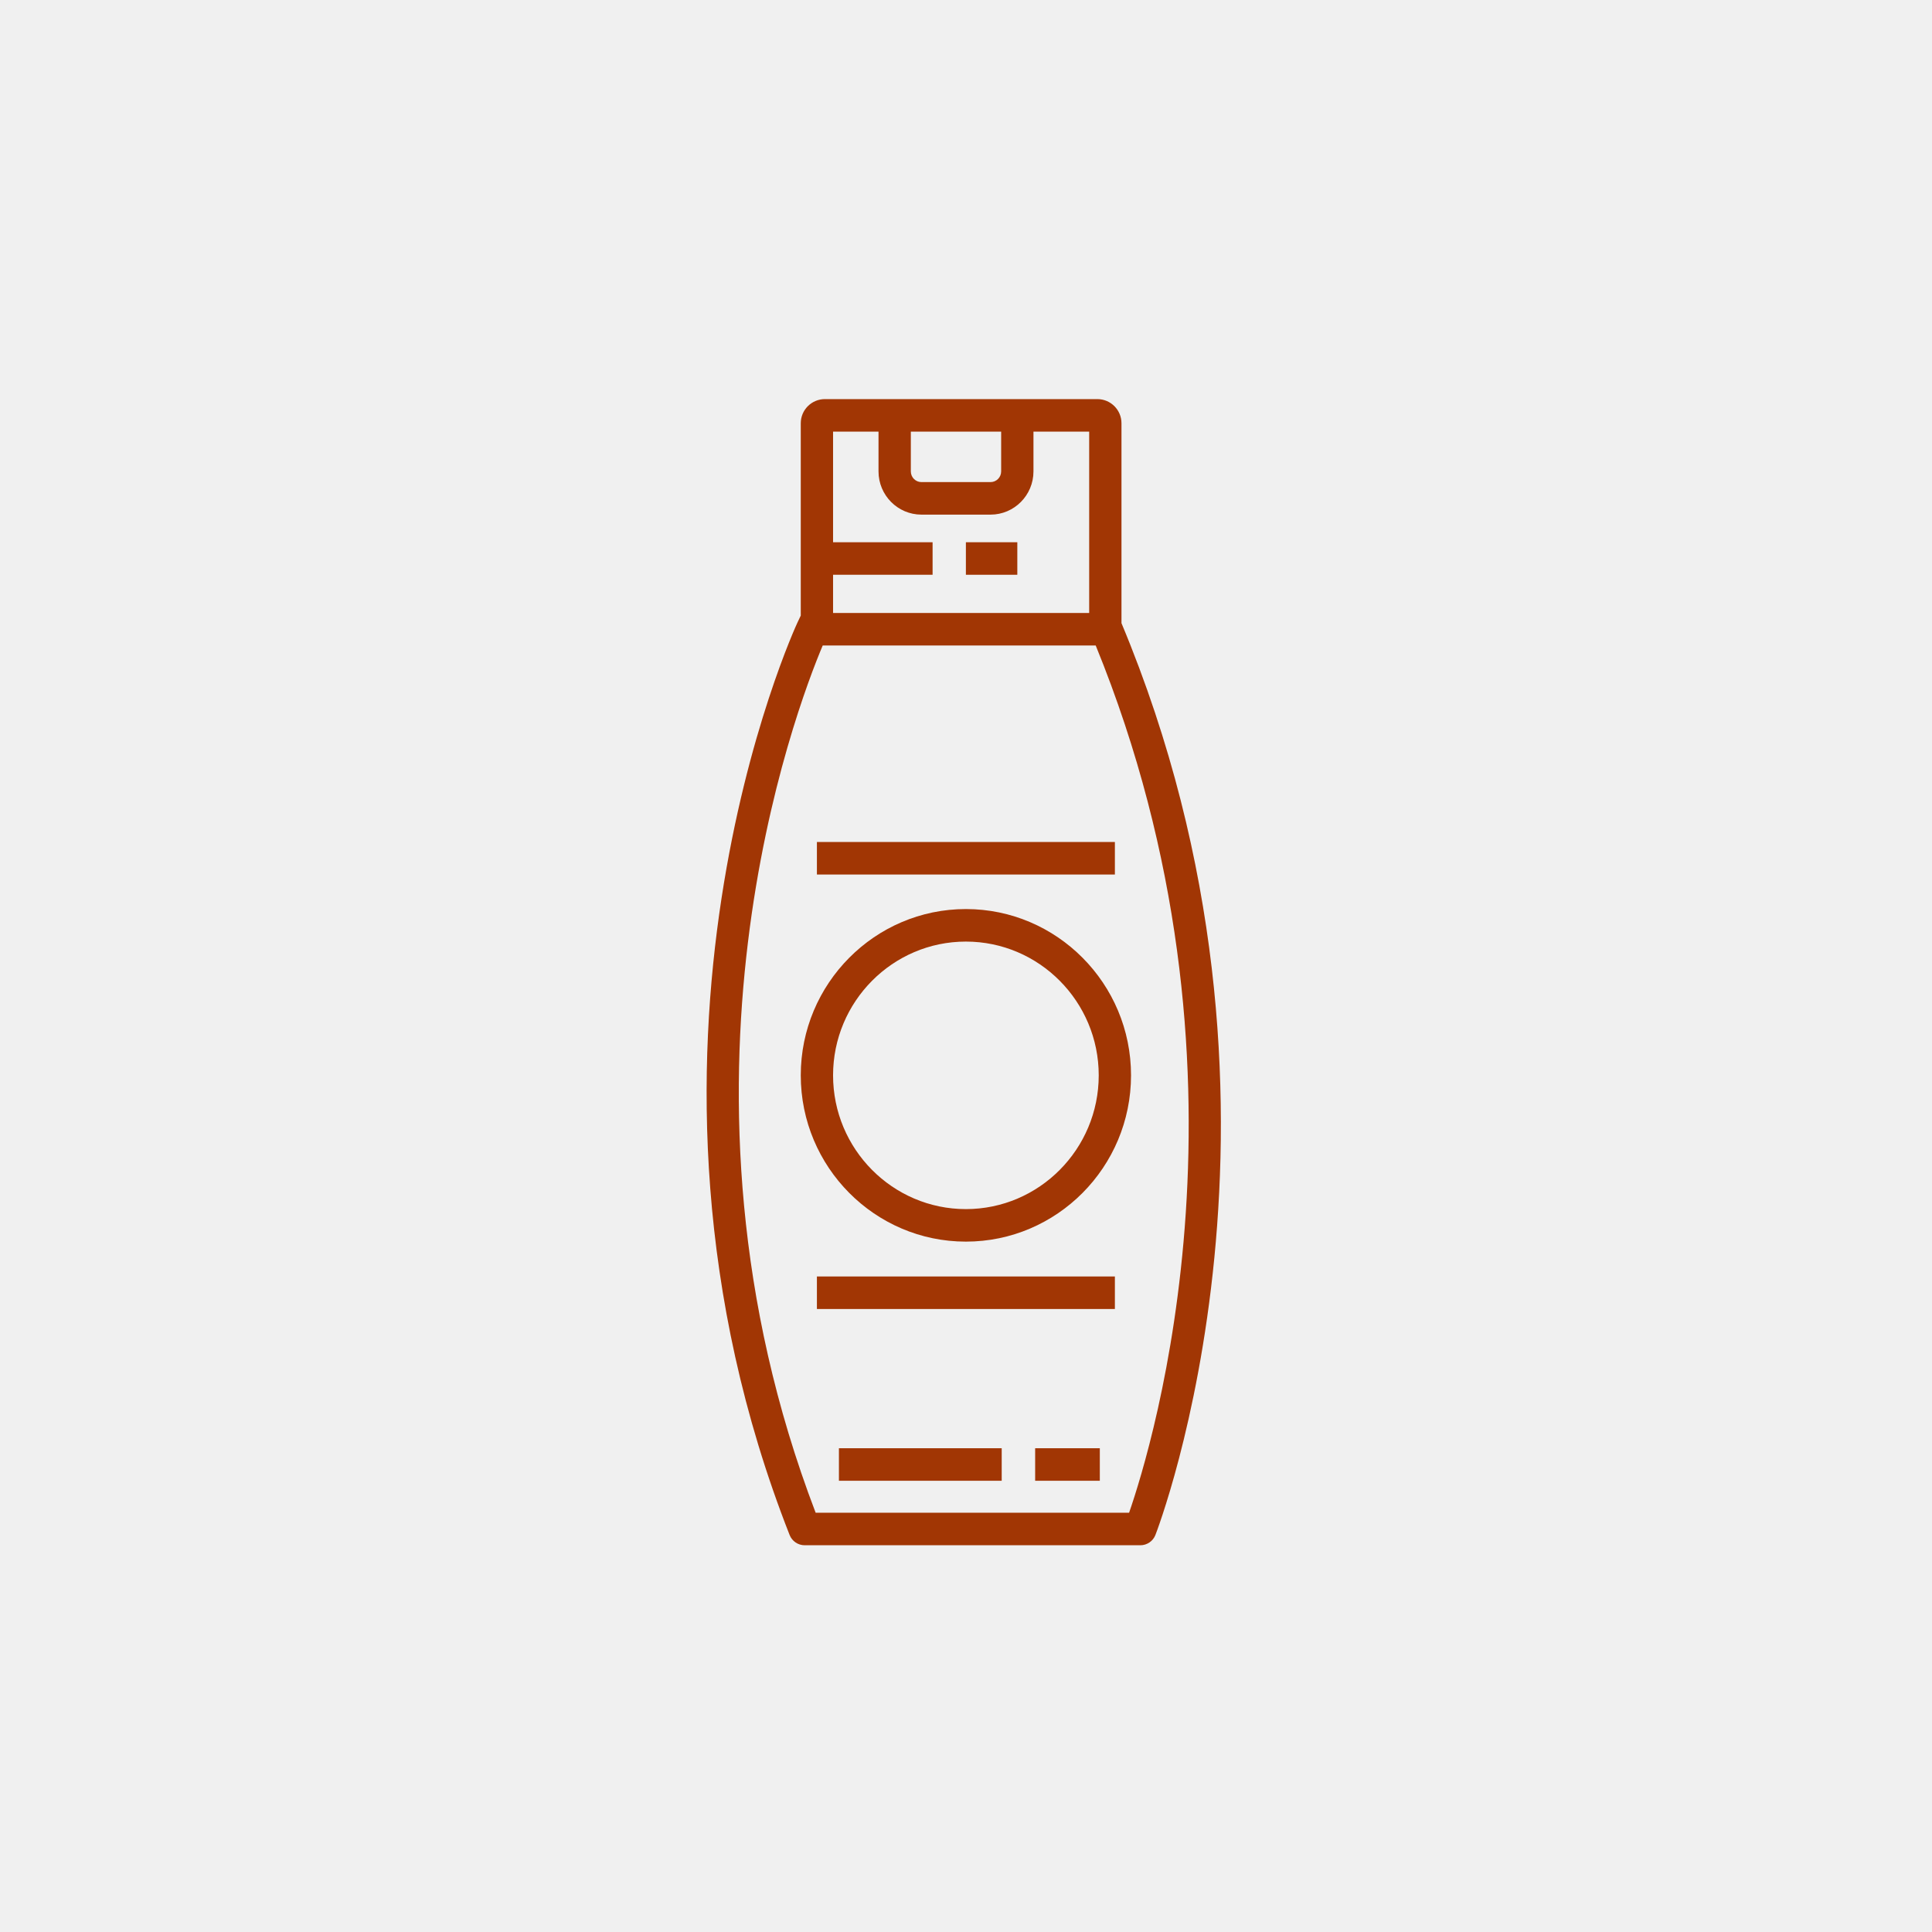
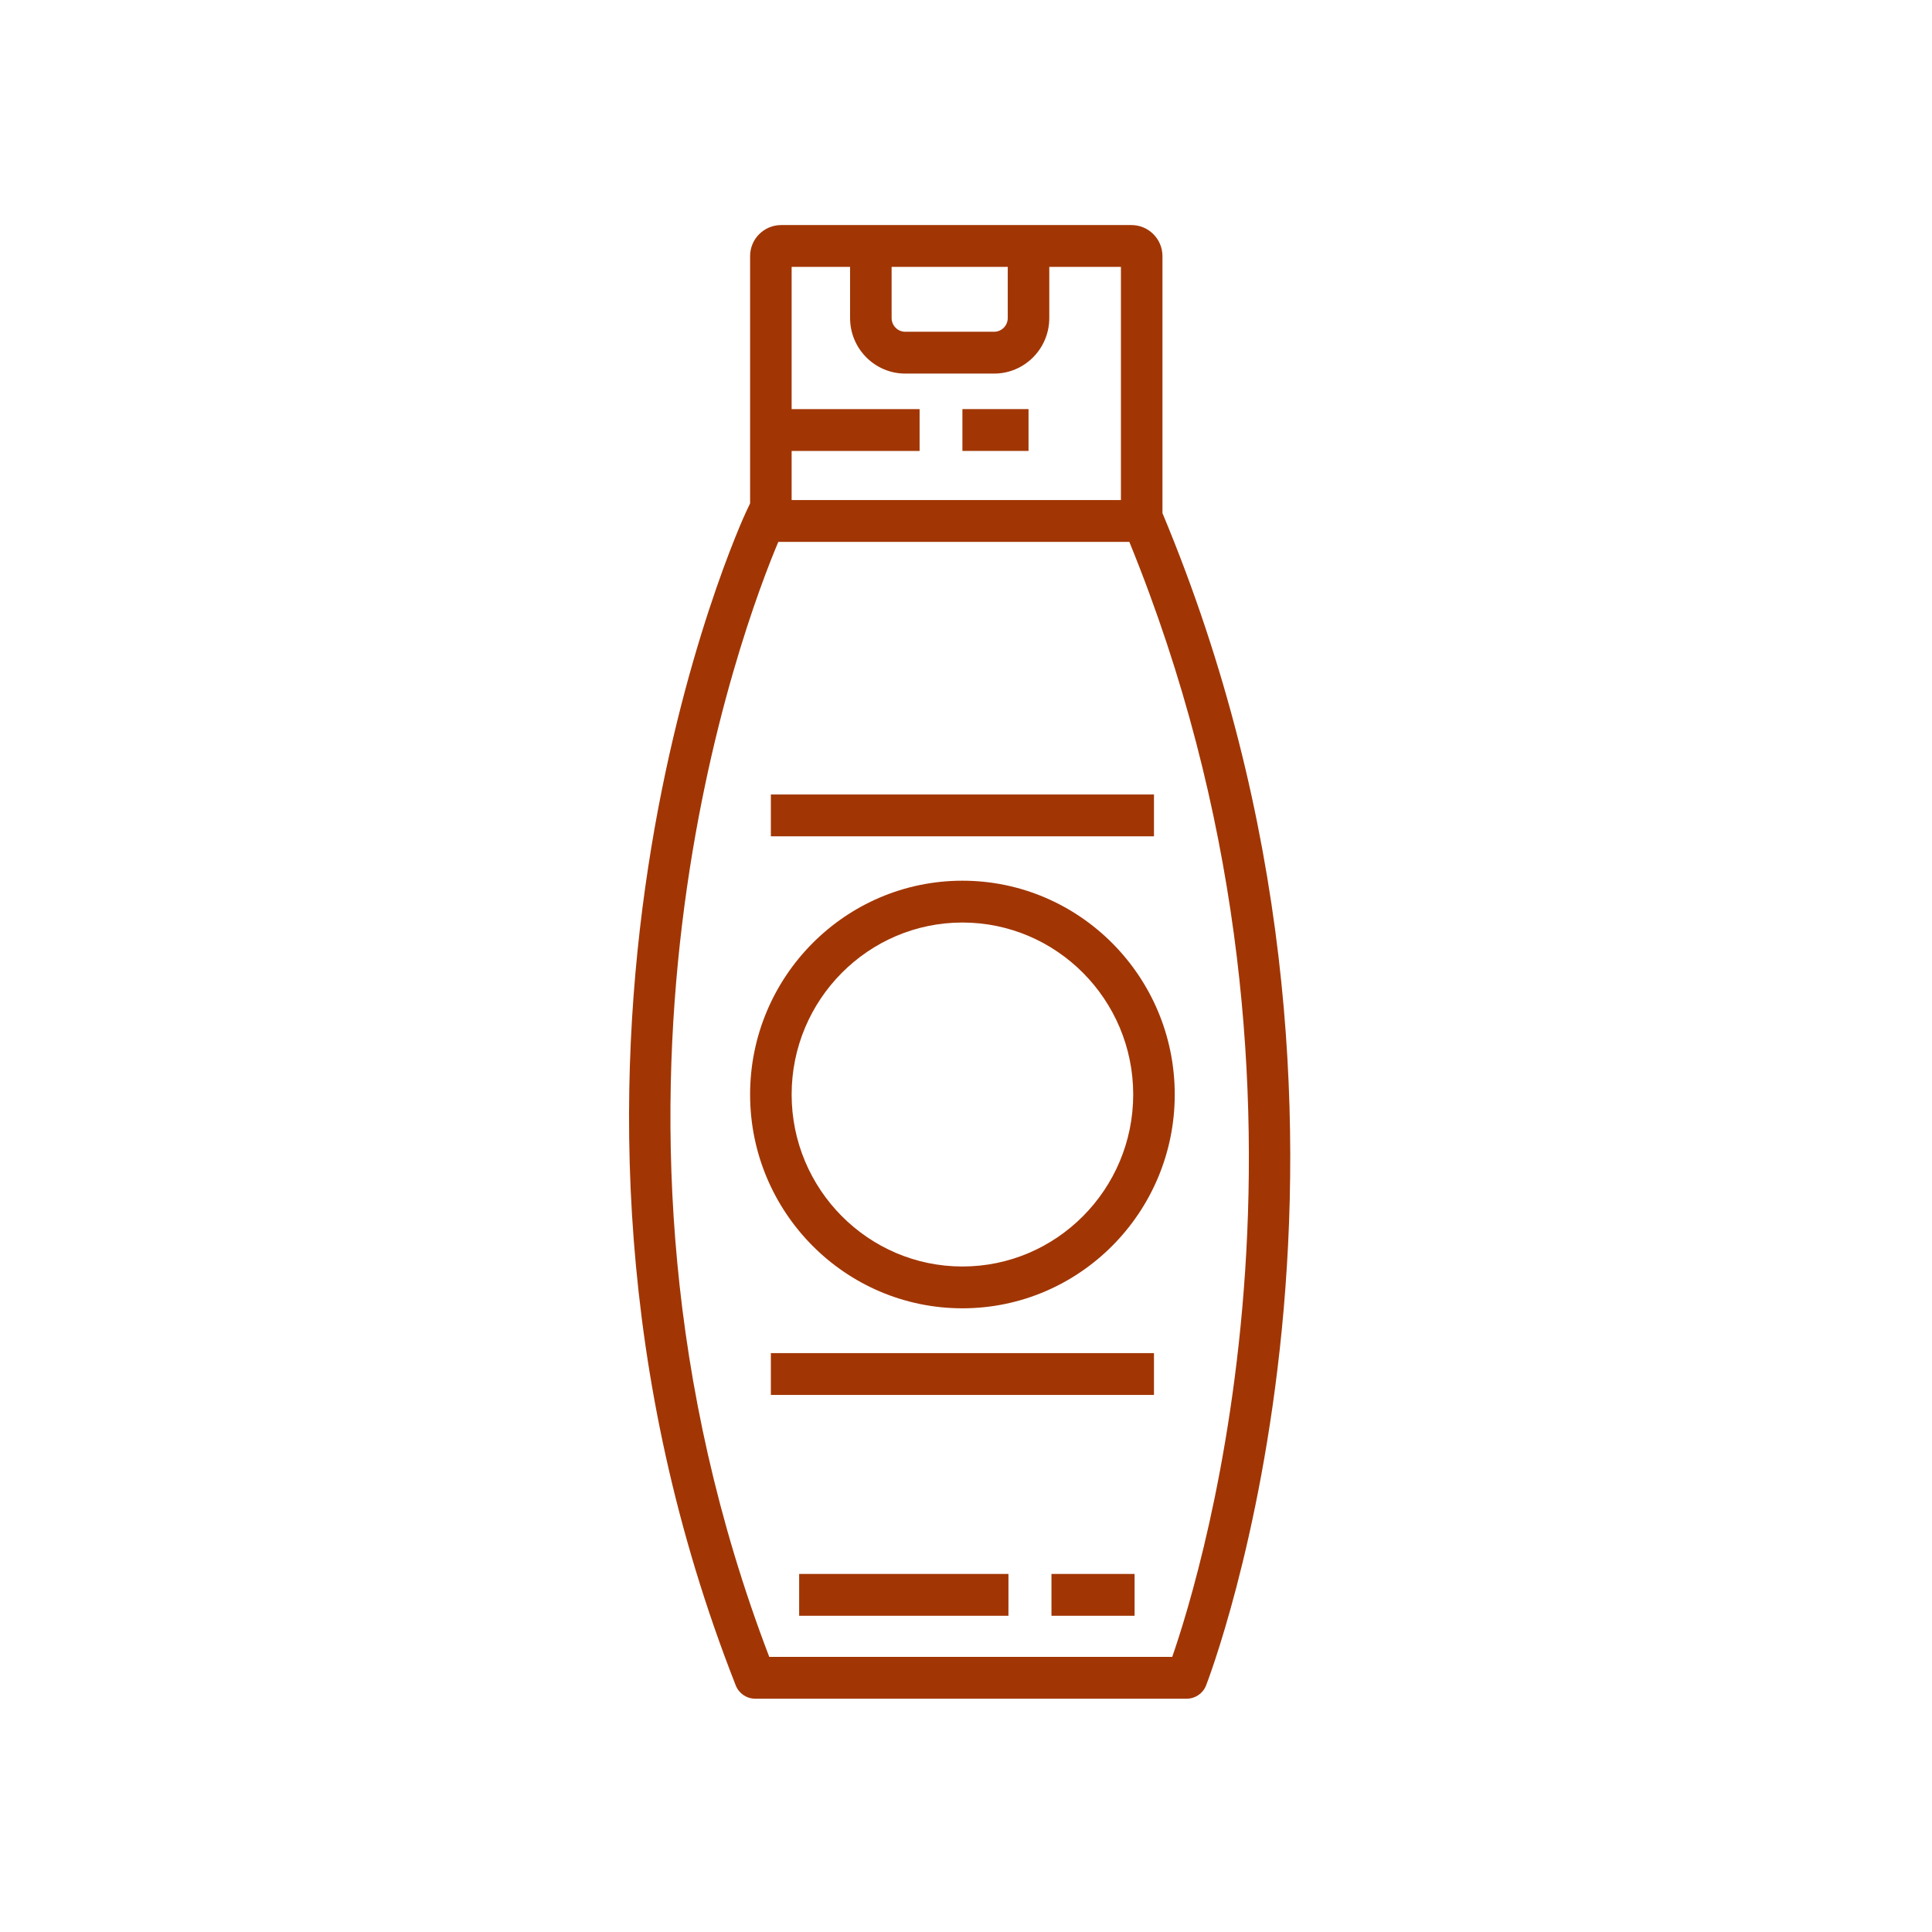
- <svg xmlns="http://www.w3.org/2000/svg" width="160px" height="160px" viewBox="0 0 160 160" version="1.1">
+ <svg xmlns="http://www.w3.org/2000/svg" width="112px" height="112px" viewBox="0 0 112 112" version="1.1">
  <defs />
-   <g id="tile-/-request-/-shampoo" stroke="none" stroke-width="1" fill="none" fill-rule="evenodd">
-     <g id="noun_shampoo_1367807" transform="translate(34, 33)" fill="#A13604" fill-rule="nonzero">
-       <g id="Group" transform="translate(24, 0)">
-         <path d="M34.876,18.607 L34.876,2.052 C34.876,0.947 33.981,0.052 32.876,0.052 L10.316,0.052 C9.211,0.052 8.316,0.947 8.316,2.052 L8.316,17.98 L8.054,18.53 C7.888,18.881 -8.371,54.018 7.392,94.12 L7.392,94.12 C7.594,94.634 8.09,94.972 8.642,94.972 L36.437,94.972 C36.987,94.972 37.481,94.637 37.684,94.126 C37.824,93.773 51.502,58.414 34.876,18.607 Z M17.431,2.746 L24.911,2.746 L24.911,6.041 C24.911,6.528 24.517,6.925 24.034,6.925 L18.309,6.925 C17.825,6.925 17.431,6.528 17.431,6.041 L17.431,2.746 Z M14.755,2.746 L14.755,6.041 C14.755,8.015 16.349,9.619 18.309,9.619 L24.034,9.619 C25.993,9.619 27.587,8.015 27.587,6.041 L27.587,2.746 L32.201,2.746 L32.201,17.764 L10.991,17.764 L10.991,14.601 L19.233,14.601 L19.233,11.906 L10.991,11.906 L10.991,2.746 L14.755,2.746 Z M35.507,92.277 L9.548,92.277 C-3.979,56.889 7.923,25.692 10.133,20.459 L32.743,20.459 C47.039,55.506 37.411,86.793 35.507,92.277 Z" id="Shape" />
-         <path d="M21.991,42.284 C14.45,42.284 8.316,48.461 8.316,56.054 C8.316,63.648 14.45,69.826 21.991,69.826 C29.533,69.826 35.667,63.648 35.667,56.054 C35.668,48.461 29.533,42.284 21.991,42.284 Z M21.991,67.133 C15.926,67.133 10.991,62.163 10.991,56.055 C10.991,49.948 15.926,44.978 21.991,44.978 C28.057,44.978 32.992,49.947 32.992,56.054 C32.992,62.162 28.057,67.133 21.991,67.133 Z" id="Shape" />
-         <rect id="Rectangle-path" x="9.653" y="72.712" width="24.677" height="2.694" />
-         <rect id="Rectangle-path" x="9.653" y="36.73" width="24.677" height="2.694" />
-         <rect id="Rectangle-path" x="11.476" y="86.937" width="13.481" height="2.694" />
-         <rect id="Rectangle-path" x="27.727" y="86.937" width="5.355" height="2.694" />
-         <rect id="Rectangle-path" x="21.991" y="11.906" width="4.259" height="2.694" />
+   <g id="Symbols" stroke="none" stroke-width="1" fill="none" fill-rule="evenodd">
+     <g id="tile-/-request-/-shampoo" transform="translate(-24, -24)">
+       <g id="shampoo" transform="translate(24, 24)">
+         <rect id="Rectangle-5" fill="#FFFFFF" x="0" y="0" width="112" height="112" />
+         <g id="noun_shampoo_1367807" transform="translate(36, 13)" fill="#A13604" fill-rule="nonzero">
+           <g id="Group">
+             <path d="M31.389,16.746 L31.389,1.847 C31.389,0.853 30.583,0.047 29.589,0.047 L9.284,0.047 C8.29,0.047 7.484,0.853 7.484,1.847 L7.484,16.182 L7.249,16.677 C7.1,16.993 -7.534,48.617 6.653,84.708 L6.653,84.708 C6.835,85.171 7.281,85.475 7.778,85.475 L32.794,85.475 C33.288,85.475 33.733,85.173 33.915,84.713 C34.042,84.396 46.352,52.572 31.389,16.746 Z M15.688,2.472 L22.42,2.472 L22.42,5.437 C22.42,5.875 22.066,6.232 21.63,6.232 L16.478,6.232 C16.042,6.232 15.688,5.875 15.688,5.437 L15.688,2.472 Z M13.28,2.472 L13.28,5.437 C13.28,7.213 14.714,8.657 16.478,8.657 L21.63,8.657 C23.394,8.657 24.828,7.213 24.828,5.437 L24.828,2.472 L28.981,2.472 L28.981,15.988 L9.892,15.988 L9.892,13.141 L17.31,13.141 L17.31,10.716 L9.892,10.716 L9.892,2.472 L13.28,2.472 Z M31.956,83.05 L8.594,83.05 C-3.581,51.2 7.13,23.123 9.12,18.413 L29.469,18.413 C42.335,49.955 33.67,78.113 31.956,83.05 Z" id="Shape" />
+             <path d="M19.792,38.055 C13.005,38.055 7.484,43.615 7.484,50.449 C7.484,57.284 13.005,62.844 19.792,62.844 C26.579,62.844 32.101,57.284 32.101,50.449 C32.102,43.615 26.579,38.055 19.792,38.055 Z M19.792,60.42 C14.334,60.42 9.892,55.947 9.892,50.45 C9.892,44.953 14.334,40.48 19.792,40.48 C25.251,40.48 29.693,44.952 29.693,50.449 C29.693,55.946 25.251,60.42 19.792,60.42 Z" id="Shape" />
+             <rect id="Rectangle-path" x="8.688" y="65.441" width="22.209" height="2.425" />
+             <rect id="Rectangle-path" x="8.688" y="33.057" width="22.209" height="2.425" />
+             <rect id="Rectangle-path" x="10.328" y="78.243" width="12.133" height="2.425" />
+             <rect id="Rectangle-path" x="24.954" y="78.243" width="4.819" height="2.425" />
+             <rect id="Rectangle-path" x="19.792" y="10.716" width="3.833" height="2.425" />
+           </g>
+         </g>
      </g>
    </g>
  </g>
</svg>
